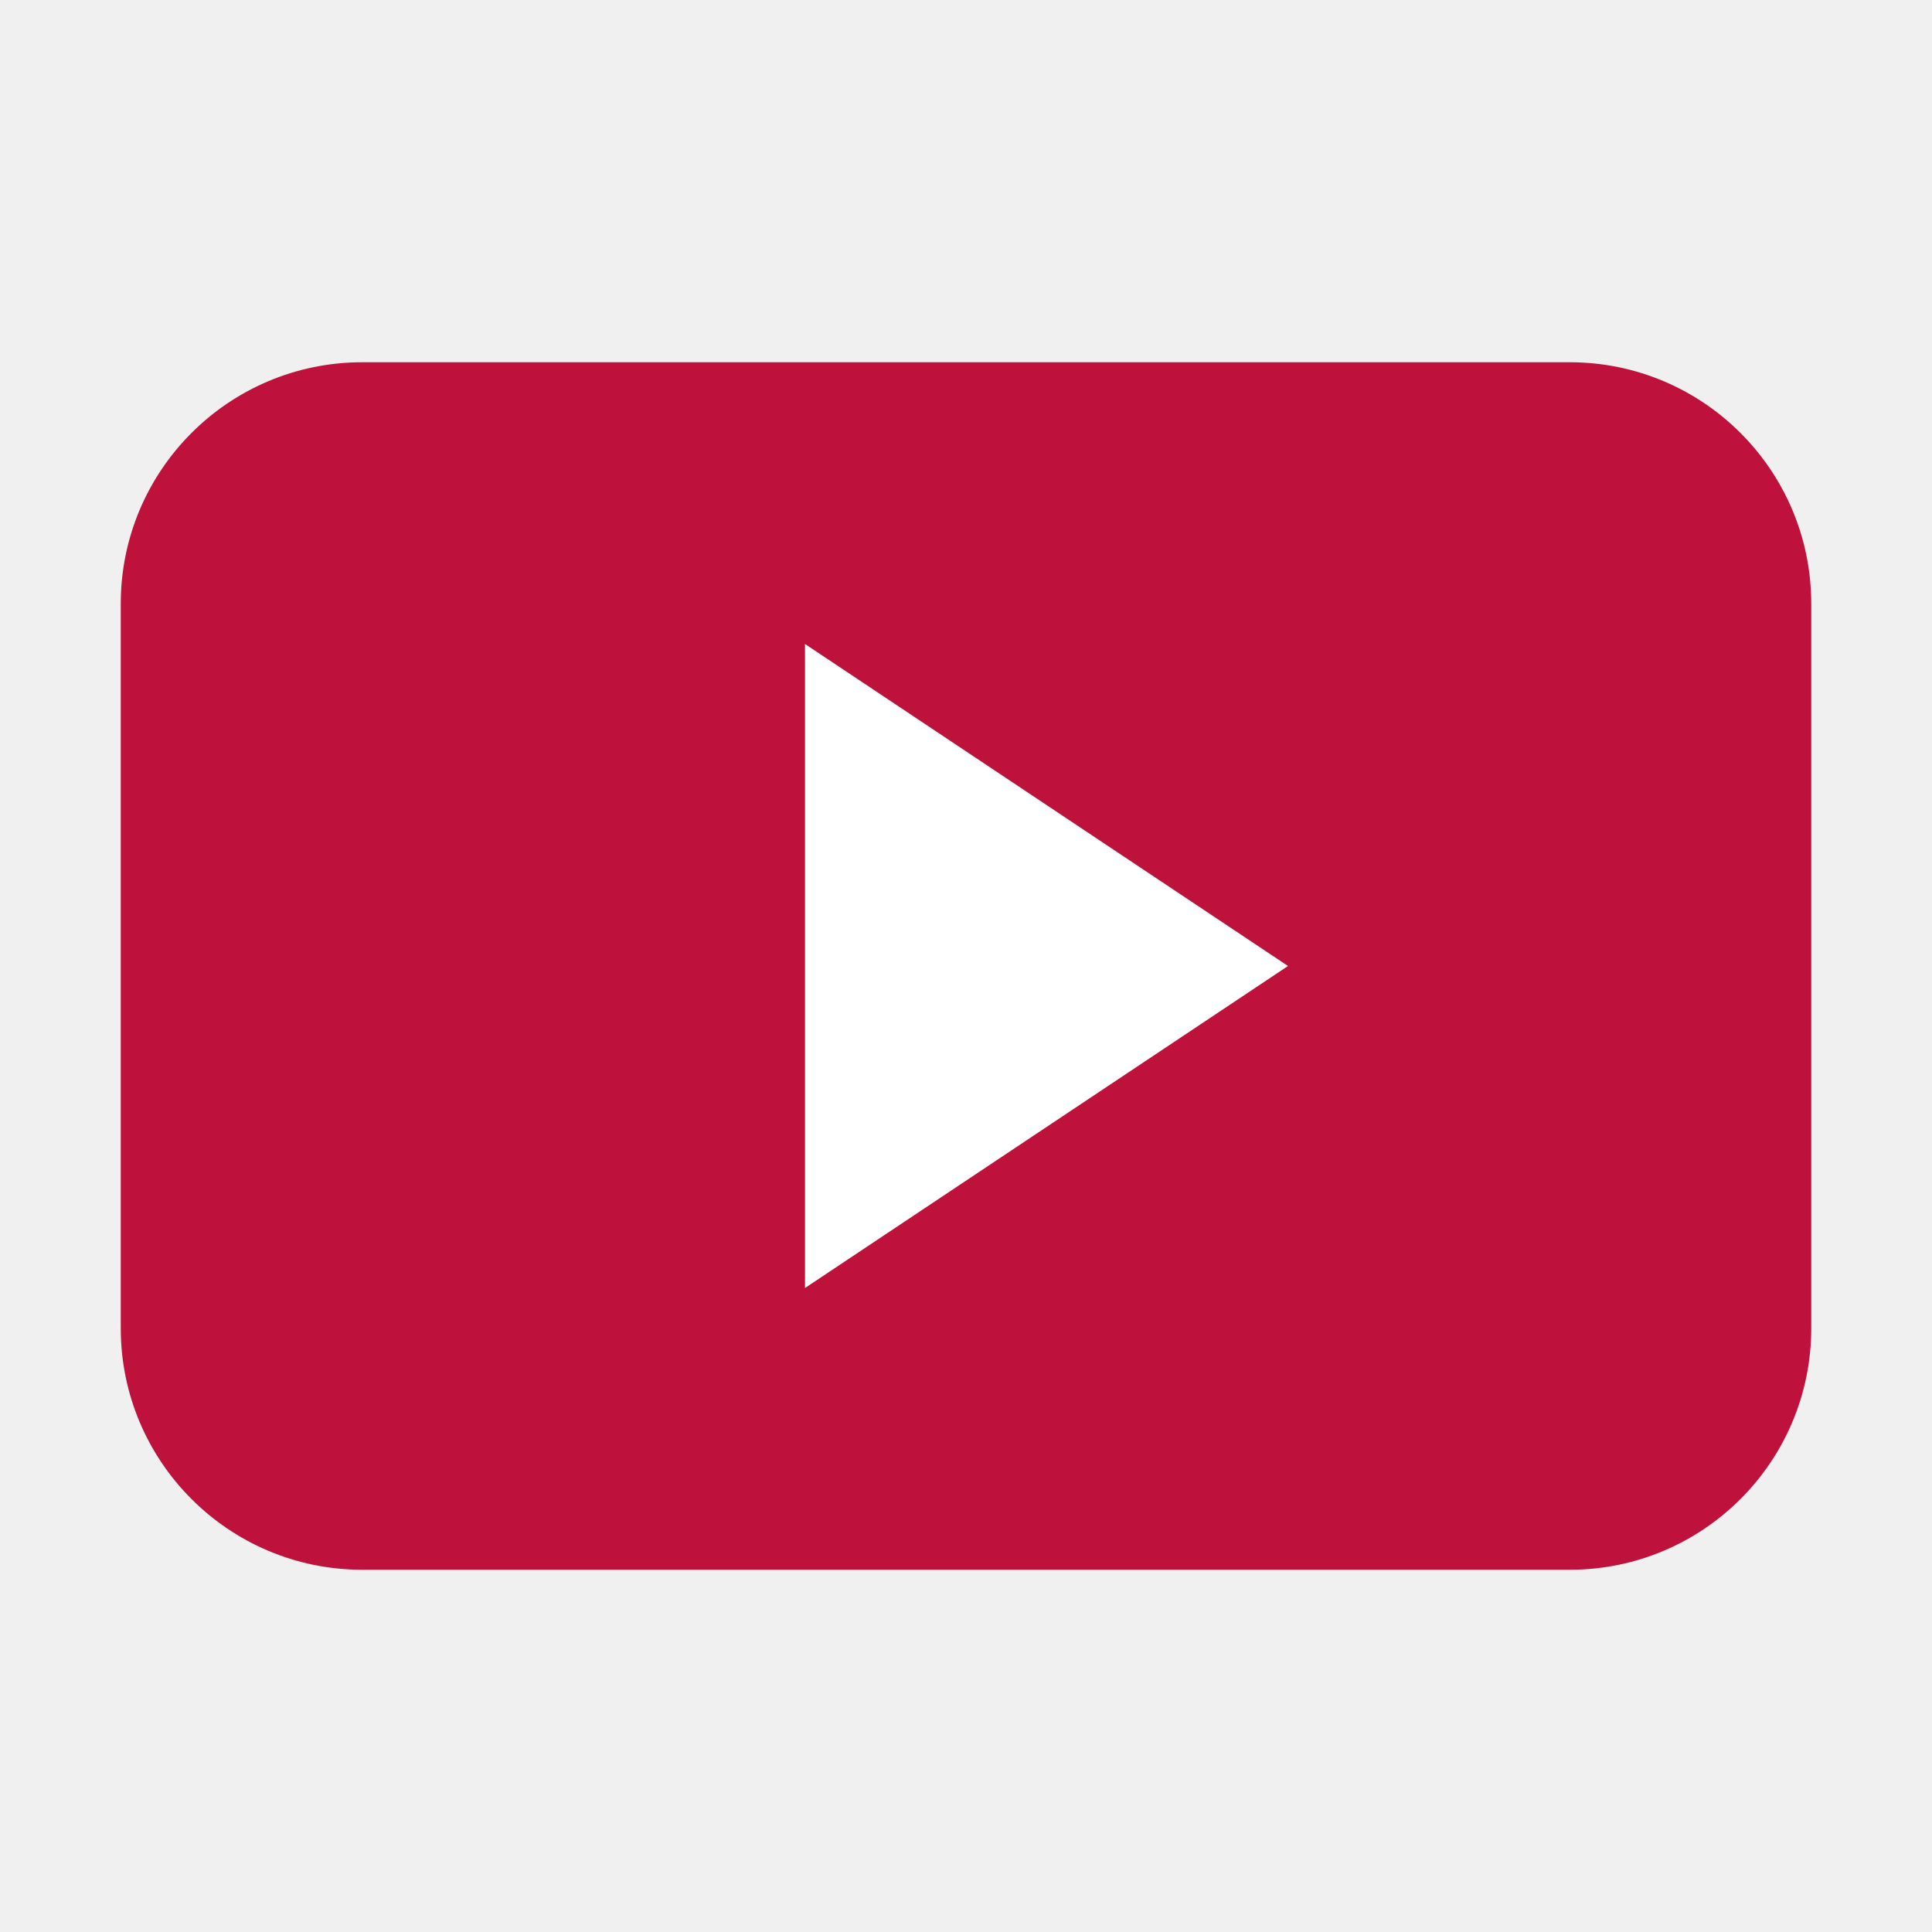
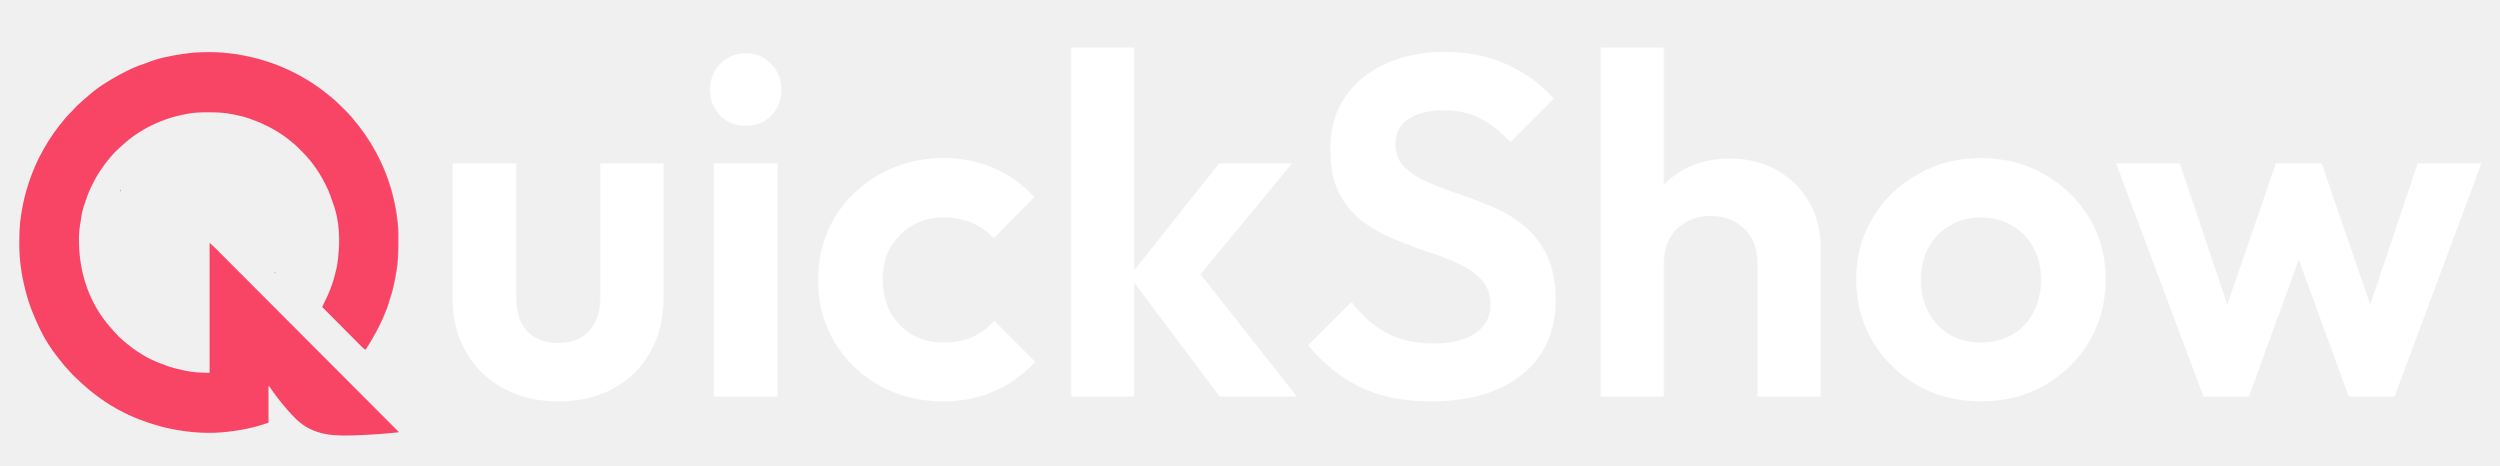
- <svg xmlns="http://www.w3.org/2000/svg" viewBox="0 0 48 48" role="img" aria-label="QuickShow">
-   <rect x="3" y="9" width="42" height="30" rx="6" fill="#be123c" />
-   <path d="M20 16v16l12-8z" fill="#fff" />
+ <svg xmlns="http://www.w3.org/2000/svg" width="145" height="27" viewBox="0 0 145 27" fill="none">
+   <path d="M32.392 23.28C31.197 23.28 30.133 23.028 29.2 22.524C28.285 22.02 27.567 21.32 27.044 20.424C26.521 19.528 26.26 18.492 26.26 17.316V9.476H29.956V17.232C29.956 17.792 30.049 18.277 30.236 18.688C30.423 19.08 30.703 19.379 31.076 19.584C31.449 19.789 31.888 19.892 32.392 19.892C33.157 19.892 33.755 19.659 34.184 19.192C34.613 18.725 34.828 18.072 34.828 17.232V9.476H38.496V17.316C38.496 18.511 38.235 19.556 37.712 20.452C37.208 21.348 36.489 22.048 35.556 22.552C34.641 23.037 33.587 23.28 32.392 23.28ZM41.417 23V9.476H45.113V23H41.417ZM43.265 7.292C42.668 7.292 42.173 7.096 41.781 6.704C41.389 6.293 41.193 5.789 41.193 5.192C41.193 4.613 41.389 4.119 41.781 3.708C42.173 3.297 42.668 3.092 43.265 3.092C43.881 3.092 44.376 3.297 44.749 3.708C45.141 4.119 45.337 4.613 45.337 5.192C45.337 5.789 45.141 6.293 44.749 6.704C44.376 7.096 43.881 7.292 43.265 7.292ZM54.746 23.28C53.365 23.28 52.124 22.972 51.022 22.356C49.921 21.74 49.053 20.9 48.418 19.836C47.784 18.772 47.466 17.577 47.466 16.252C47.466 14.908 47.784 13.704 48.418 12.64C49.053 11.576 49.921 10.736 51.022 10.12C52.142 9.485 53.384 9.168 54.746 9.168C55.81 9.168 56.79 9.364 57.686 9.756C58.582 10.148 59.357 10.708 60.01 11.436L57.658 13.816C57.304 13.424 56.874 13.125 56.37 12.92C55.885 12.715 55.344 12.612 54.746 12.612C54.074 12.612 53.468 12.771 52.926 13.088C52.404 13.387 51.984 13.807 51.666 14.348C51.368 14.871 51.218 15.496 51.218 16.224C51.218 16.933 51.368 17.568 51.666 18.128C51.984 18.669 52.404 19.099 52.926 19.416C53.468 19.715 54.074 19.864 54.746 19.864C55.362 19.864 55.913 19.761 56.398 19.556C56.902 19.332 57.332 19.015 57.686 18.604L60.066 20.984C59.376 21.731 58.582 22.3 57.686 22.692C56.79 23.084 55.81 23.28 54.746 23.28ZM70.767 23L65.531 16.028L70.74 9.476H74.968L68.864 16.868L69.004 15.076L75.248 23H70.767ZM62.144 23V2.756H65.811V23H62.144ZM83.04 23.28C81.454 23.28 80.091 23.009 78.953 22.468C77.832 21.927 76.815 21.115 75.9 20.032L78.421 17.512C78.999 18.277 79.671 18.875 80.436 19.304C81.202 19.715 82.135 19.92 83.237 19.92C84.226 19.92 85.01 19.724 85.588 19.332C86.186 18.94 86.484 18.399 86.484 17.708C86.484 17.111 86.317 16.625 85.981 16.252C85.644 15.879 85.197 15.561 84.636 15.3C84.095 15.039 83.489 14.805 82.817 14.6C82.163 14.376 81.501 14.124 80.829 13.844C80.175 13.564 79.569 13.219 79.008 12.808C78.467 12.379 78.028 11.837 77.692 11.184C77.356 10.512 77.189 9.672 77.189 8.664C77.189 7.469 77.478 6.452 78.056 5.612C78.635 4.772 79.428 4.128 80.436 3.68C81.445 3.232 82.583 3.008 83.853 3.008C85.197 3.008 86.41 3.26 87.493 3.764C88.575 4.268 89.462 4.921 90.153 5.724L87.632 8.244C87.054 7.609 86.457 7.143 85.841 6.844C85.243 6.545 84.562 6.396 83.796 6.396C82.919 6.396 82.228 6.564 81.725 6.9C81.221 7.236 80.969 7.721 80.969 8.356C80.969 8.897 81.136 9.336 81.472 9.672C81.808 10.008 82.247 10.297 82.788 10.54C83.349 10.783 83.955 11.016 84.609 11.24C85.281 11.464 85.943 11.716 86.597 11.996C87.269 12.276 87.875 12.64 88.416 13.088C88.977 13.536 89.424 14.115 89.76 14.824C90.097 15.515 90.264 16.373 90.264 17.4C90.264 19.229 89.621 20.667 88.332 21.712C87.044 22.757 85.281 23.28 83.04 23.28ZM101.978 23V15.244C101.978 14.441 101.726 13.788 101.222 13.284C100.718 12.78 100.065 12.528 99.262 12.528C98.739 12.528 98.273 12.64 97.862 12.864C97.451 13.088 97.125 13.405 96.882 13.816C96.658 14.227 96.546 14.703 96.546 15.244L95.118 14.516C95.118 13.452 95.342 12.528 95.79 11.744C96.238 10.941 96.854 10.316 97.638 9.868C98.441 9.42 99.355 9.196 100.382 9.196C101.409 9.196 102.314 9.42 103.098 9.868C103.901 10.316 104.526 10.932 104.974 11.716C105.422 12.5 105.646 13.405 105.646 14.432V23H101.978ZM92.878 23V2.756H96.546V23H92.878ZM114.957 23.28C113.594 23.28 112.362 22.972 111.261 22.356C110.178 21.721 109.31 20.872 108.657 19.808C108.022 18.725 107.705 17.521 107.705 16.196C107.705 14.871 108.022 13.685 108.657 12.64C109.291 11.576 110.159 10.736 111.261 10.12C112.362 9.485 113.585 9.168 114.929 9.168C116.31 9.168 117.542 9.485 118.625 10.12C119.726 10.736 120.594 11.576 121.229 12.64C121.863 13.685 122.181 14.871 122.181 16.196C122.181 17.521 121.863 18.725 121.229 19.808C120.594 20.872 119.726 21.721 118.625 22.356C117.542 22.972 116.319 23.28 114.957 23.28ZM114.929 19.864C115.619 19.864 116.226 19.715 116.749 19.416C117.29 19.099 117.701 18.669 117.981 18.128C118.279 17.568 118.429 16.933 118.429 16.224C118.429 15.515 118.279 14.889 117.981 14.348C117.682 13.807 117.271 13.387 116.749 13.088C116.226 12.771 115.619 12.612 114.929 12.612C114.257 12.612 113.659 12.771 113.137 13.088C112.614 13.387 112.203 13.807 111.905 14.348C111.606 14.889 111.457 15.515 111.457 16.224C111.457 16.933 111.606 17.568 111.905 18.128C112.203 18.669 112.614 19.099 113.137 19.416C113.659 19.715 114.257 19.864 114.929 19.864ZM127.853 23L122.785 9.476H126.481L129.785 19.304L128.665 19.332L132.053 9.476H134.713L138.101 19.332L136.981 19.304L140.285 9.476H143.981L138.941 23H136.281L132.865 13.648H133.901L130.485 23H127.853Z" fill="white" />
+   <mask id="mask0_4919_985" style="mask-type:luminance" maskUnits="userSpaceOnUse" x="0" y="2" width="25" height="25">
+     <path d="M24.295 2H0V26.333H24.295V2Z" fill="white" />
+   </mask>
+   <g mask="url(#mask0_4919_985)">
+     <path d="M13.708 3.143C13.732 3.146 13.757 3.15 13.781 3.154C13.905 3.172 14.028 3.195 14.15 3.221C14.197 3.231 14.245 3.241 14.292 3.251C16.047 3.605 17.717 4.393 19.095 5.539C19.13 5.568 19.166 5.596 19.201 5.625C19.491 5.855 19.752 6.119 20.014 6.38C20.034 6.4 20.054 6.42 20.075 6.441C20.19 6.556 20.3 6.674 20.405 6.798C20.421 6.816 20.421 6.816 20.437 6.835C20.956 7.438 21.409 8.088 21.79 8.787C21.802 8.809 21.814 8.832 21.827 8.855C22.105 9.367 22.341 9.901 22.529 10.453C22.537 10.476 22.545 10.499 22.553 10.523C22.696 10.941 22.807 11.362 22.899 11.794C22.904 11.816 22.908 11.838 22.913 11.861C22.993 12.236 23.04 12.617 23.084 12.998C23.086 13.014 23.088 13.03 23.09 13.047C23.109 13.217 23.111 13.387 23.111 13.558C23.111 13.589 23.112 13.621 23.112 13.653C23.112 13.755 23.112 13.856 23.112 13.957C23.112 13.975 23.112 13.992 23.112 14.01C23.113 14.621 23.102 15.222 22.985 15.824C22.971 15.899 22.958 15.974 22.946 16.049C22.919 16.215 22.882 16.378 22.845 16.541C22.832 16.595 22.82 16.648 22.809 16.701C22.764 16.897 22.712 17.087 22.645 17.277C22.629 17.327 22.614 17.376 22.599 17.426C22.591 17.451 22.583 17.476 22.576 17.501C22.56 17.553 22.544 17.605 22.529 17.656C22.491 17.786 22.45 17.911 22.392 18.033C22.368 18.086 22.347 18.139 22.326 18.192C22.032 18.933 21.643 19.616 21.213 20.284C21.132 20.25 21.08 20.203 21.017 20.14C20.997 20.12 20.976 20.099 20.955 20.078C20.933 20.055 20.91 20.033 20.888 20.01C20.864 19.986 20.84 19.962 20.816 19.938C20.751 19.873 20.686 19.808 20.622 19.743C20.554 19.675 20.486 19.607 20.419 19.539C20.29 19.41 20.162 19.282 20.034 19.153C19.888 19.006 19.742 18.86 19.596 18.713C19.296 18.412 18.996 18.111 18.696 17.809C18.726 17.733 18.758 17.66 18.796 17.587C18.941 17.304 19.069 17.02 19.181 16.722C19.186 16.707 19.192 16.692 19.198 16.677C19.209 16.646 19.221 16.616 19.232 16.586C19.245 16.551 19.258 16.515 19.272 16.48C19.337 16.308 19.383 16.133 19.426 15.954C19.433 15.926 19.44 15.898 19.447 15.869C19.46 15.814 19.474 15.76 19.487 15.705C19.5 15.651 19.514 15.598 19.529 15.545C19.562 15.411 19.576 15.274 19.592 15.137C19.598 15.089 19.604 15.04 19.61 14.992C19.741 13.942 19.7 12.767 19.314 11.771C19.289 11.706 19.268 11.64 19.247 11.575C19.187 11.39 19.123 11.209 19.042 11.031C19.035 11.014 19.027 10.997 19.019 10.979C18.647 10.16 18.142 9.392 17.495 8.764C17.439 8.708 17.382 8.651 17.327 8.594C17.191 8.454 17.047 8.33 16.895 8.209C16.871 8.19 16.848 8.171 16.824 8.151C16.168 7.616 15.42 7.222 14.627 6.937C14.583 6.921 14.54 6.905 14.497 6.889C14.366 6.84 14.236 6.798 14.101 6.763C14.082 6.758 14.063 6.753 14.044 6.748C13.755 6.675 13.465 6.615 13.169 6.574C13.15 6.571 13.13 6.568 13.11 6.565C12.764 6.52 12.42 6.515 12.073 6.514C12.049 6.514 12.024 6.514 12 6.514C11.64 6.515 11.291 6.526 10.937 6.59C10.917 6.593 10.898 6.596 10.878 6.6C9.477 6.844 8.137 7.461 7.091 8.434C7.042 8.479 6.993 8.522 6.943 8.565C6.752 8.731 6.572 8.916 6.411 9.111C6.4 9.123 6.39 9.136 6.379 9.149C5.964 9.646 5.596 10.188 5.323 10.778C5.301 10.825 5.278 10.872 5.255 10.919C5.132 11.174 5.038 11.438 4.949 11.706C4.943 11.724 4.937 11.741 4.931 11.759C4.832 12.055 4.732 12.361 4.707 12.673C4.701 12.725 4.691 12.774 4.68 12.825C4.646 12.989 4.628 13.155 4.609 13.321C4.607 13.338 4.606 13.356 4.604 13.373C4.589 13.506 4.582 13.637 4.581 13.77C4.581 13.79 4.58 13.81 4.58 13.831C4.565 15.587 5.056 17.297 6.157 18.688C6.175 18.712 6.194 18.735 6.213 18.759C6.312 18.883 6.417 19.003 6.524 19.12C6.567 19.168 6.609 19.216 6.65 19.265C6.81 19.449 6.986 19.619 7.173 19.775C7.192 19.791 7.211 19.807 7.23 19.823C7.295 19.877 7.361 19.931 7.427 19.984C7.449 20.002 7.471 20.019 7.493 20.038C8.09 20.51 8.782 20.909 9.505 21.147C9.555 21.165 9.603 21.185 9.651 21.206C9.813 21.272 9.983 21.314 10.152 21.358C10.209 21.373 10.266 21.388 10.322 21.403C10.572 21.47 10.82 21.52 11.075 21.557C11.091 21.559 11.106 21.561 11.122 21.564C11.468 21.613 11.809 21.614 12.161 21.626C12.161 19.137 12.161 16.649 12.161 14.085C12.342 14.241 12.342 14.241 12.412 14.31C12.428 14.326 12.444 14.342 12.46 14.358C12.485 14.384 12.485 14.384 12.511 14.409C12.53 14.428 12.548 14.446 12.567 14.465C12.629 14.527 12.69 14.589 12.752 14.651C12.797 14.696 12.841 14.741 12.886 14.785C12.983 14.883 13.081 14.98 13.178 15.077C13.322 15.222 13.467 15.367 13.611 15.512C13.87 15.77 14.128 16.029 14.386 16.287C14.612 16.514 14.837 16.74 15.063 16.966C15.086 16.988 15.086 16.988 15.108 17.011C15.169 17.072 15.23 17.133 15.291 17.194C15.861 17.765 16.431 18.336 17.001 18.907C17.508 19.415 18.014 19.922 18.521 20.43C19.09 21 19.66 21.57 20.229 22.141C20.289 22.201 20.35 22.262 20.41 22.323C20.425 22.338 20.44 22.353 20.456 22.368C20.681 22.594 20.907 22.82 21.133 23.047C21.39 23.303 21.646 23.56 21.903 23.817C22.046 23.961 22.19 24.105 22.334 24.249C22.43 24.345 22.525 24.441 22.621 24.537C22.676 24.592 22.73 24.647 22.785 24.702C22.844 24.76 22.903 24.819 22.961 24.878C22.979 24.895 22.996 24.913 23.014 24.93C23.029 24.946 23.045 24.962 23.061 24.978C23.081 24.998 23.081 24.998 23.101 25.018C23.13 25.05 23.13 25.05 23.13 25.073C22.378 25.155 21.626 25.209 20.871 25.239C20.843 25.24 20.816 25.241 20.787 25.243C19.446 25.297 18.254 25.299 17.222 24.35C17.02 24.159 16.834 23.954 16.652 23.744C16.632 23.72 16.632 23.72 16.61 23.696C16.268 23.301 15.951 22.89 15.658 22.457C15.628 22.41 15.628 22.41 15.578 22.389C15.578 23.092 15.578 23.794 15.578 24.518C15.32 24.604 15.069 24.686 14.806 24.752C14.775 24.76 14.744 24.768 14.713 24.776C14.258 24.891 13.804 24.97 13.338 25.027C13.31 25.03 13.282 25.034 13.253 25.038C12.174 25.173 11.027 25.1 9.964 24.878C9.901 24.865 9.838 24.853 9.776 24.841C9.554 24.797 9.339 24.741 9.123 24.674C9.059 24.654 8.995 24.636 8.931 24.617C7.78 24.277 6.657 23.735 5.695 23.014C5.664 22.991 5.633 22.968 5.602 22.945C5.35 22.758 5.107 22.564 4.876 22.351C4.825 22.304 4.773 22.258 4.721 22.213C4.641 22.144 4.568 22.07 4.494 21.995C4.45 21.952 4.404 21.912 4.357 21.872C4.268 21.795 4.191 21.711 4.114 21.623C4.071 21.575 4.028 21.528 3.984 21.481C3.835 21.324 3.696 21.163 3.564 20.991C3.523 20.936 3.48 20.883 3.437 20.831C2.89 20.172 2.428 19.385 2.092 18.596C2.083 18.573 2.073 18.55 2.063 18.527C2.03 18.45 1.998 18.373 1.965 18.296C1.954 18.271 1.943 18.245 1.932 18.218C1.738 17.758 1.589 17.299 1.469 16.814C1.463 16.791 1.457 16.768 1.451 16.744C1.235 15.886 1.117 15.028 1.118 14.143C1.118 14.121 1.118 14.099 1.118 14.077C1.119 13.534 1.138 12.993 1.228 12.456C1.239 12.39 1.249 12.324 1.26 12.258C1.35 11.689 1.488 11.143 1.671 10.597C1.677 10.579 1.683 10.561 1.689 10.543C1.789 10.245 1.897 9.954 2.023 9.666C2.032 9.646 2.041 9.625 2.05 9.604C2.192 9.275 2.354 8.96 2.531 8.648C2.543 8.627 2.555 8.606 2.568 8.584C2.742 8.279 2.928 7.986 3.131 7.7C3.152 7.672 3.152 7.672 3.172 7.643C3.324 7.431 3.48 7.224 3.651 7.027C3.705 6.964 3.756 6.9 3.807 6.835C3.909 6.709 4.022 6.596 4.138 6.483C4.221 6.402 4.297 6.32 4.371 6.231C4.408 6.189 4.448 6.153 4.491 6.117C4.555 6.062 4.616 6.006 4.674 5.945C4.765 5.853 4.862 5.773 4.962 5.692C5.019 5.646 5.073 5.599 5.126 5.55C5.646 5.084 6.262 4.703 6.872 4.369C6.895 4.357 6.917 4.344 6.94 4.332C7.395 4.084 7.87 3.85 8.367 3.699C8.43 3.679 8.491 3.656 8.552 3.631C9.176 3.377 9.858 3.246 10.521 3.143C10.545 3.139 10.545 3.139 10.57 3.135C11.592 2.977 12.687 2.988 13.708 3.143Z" fill="#F84565" />
+     <path d="M15.958 15.749C15.966 15.766 15.975 15.783 15.983 15.8C15.962 15.821 15.941 15.841 15.92 15.863C15.932 15.825 15.945 15.788 15.958 15.749Z" fill="#F84565" />
+     <path d="M7.011 10.986C7.024 11.024 7.024 11.024 7.008 11.057C6.986 11.088 6.986 11.088 6.948 11.113C6.965 11.068 6.986 11.027 7.011 10.986Z" fill="#F84565" />
+   </g>
</svg>
